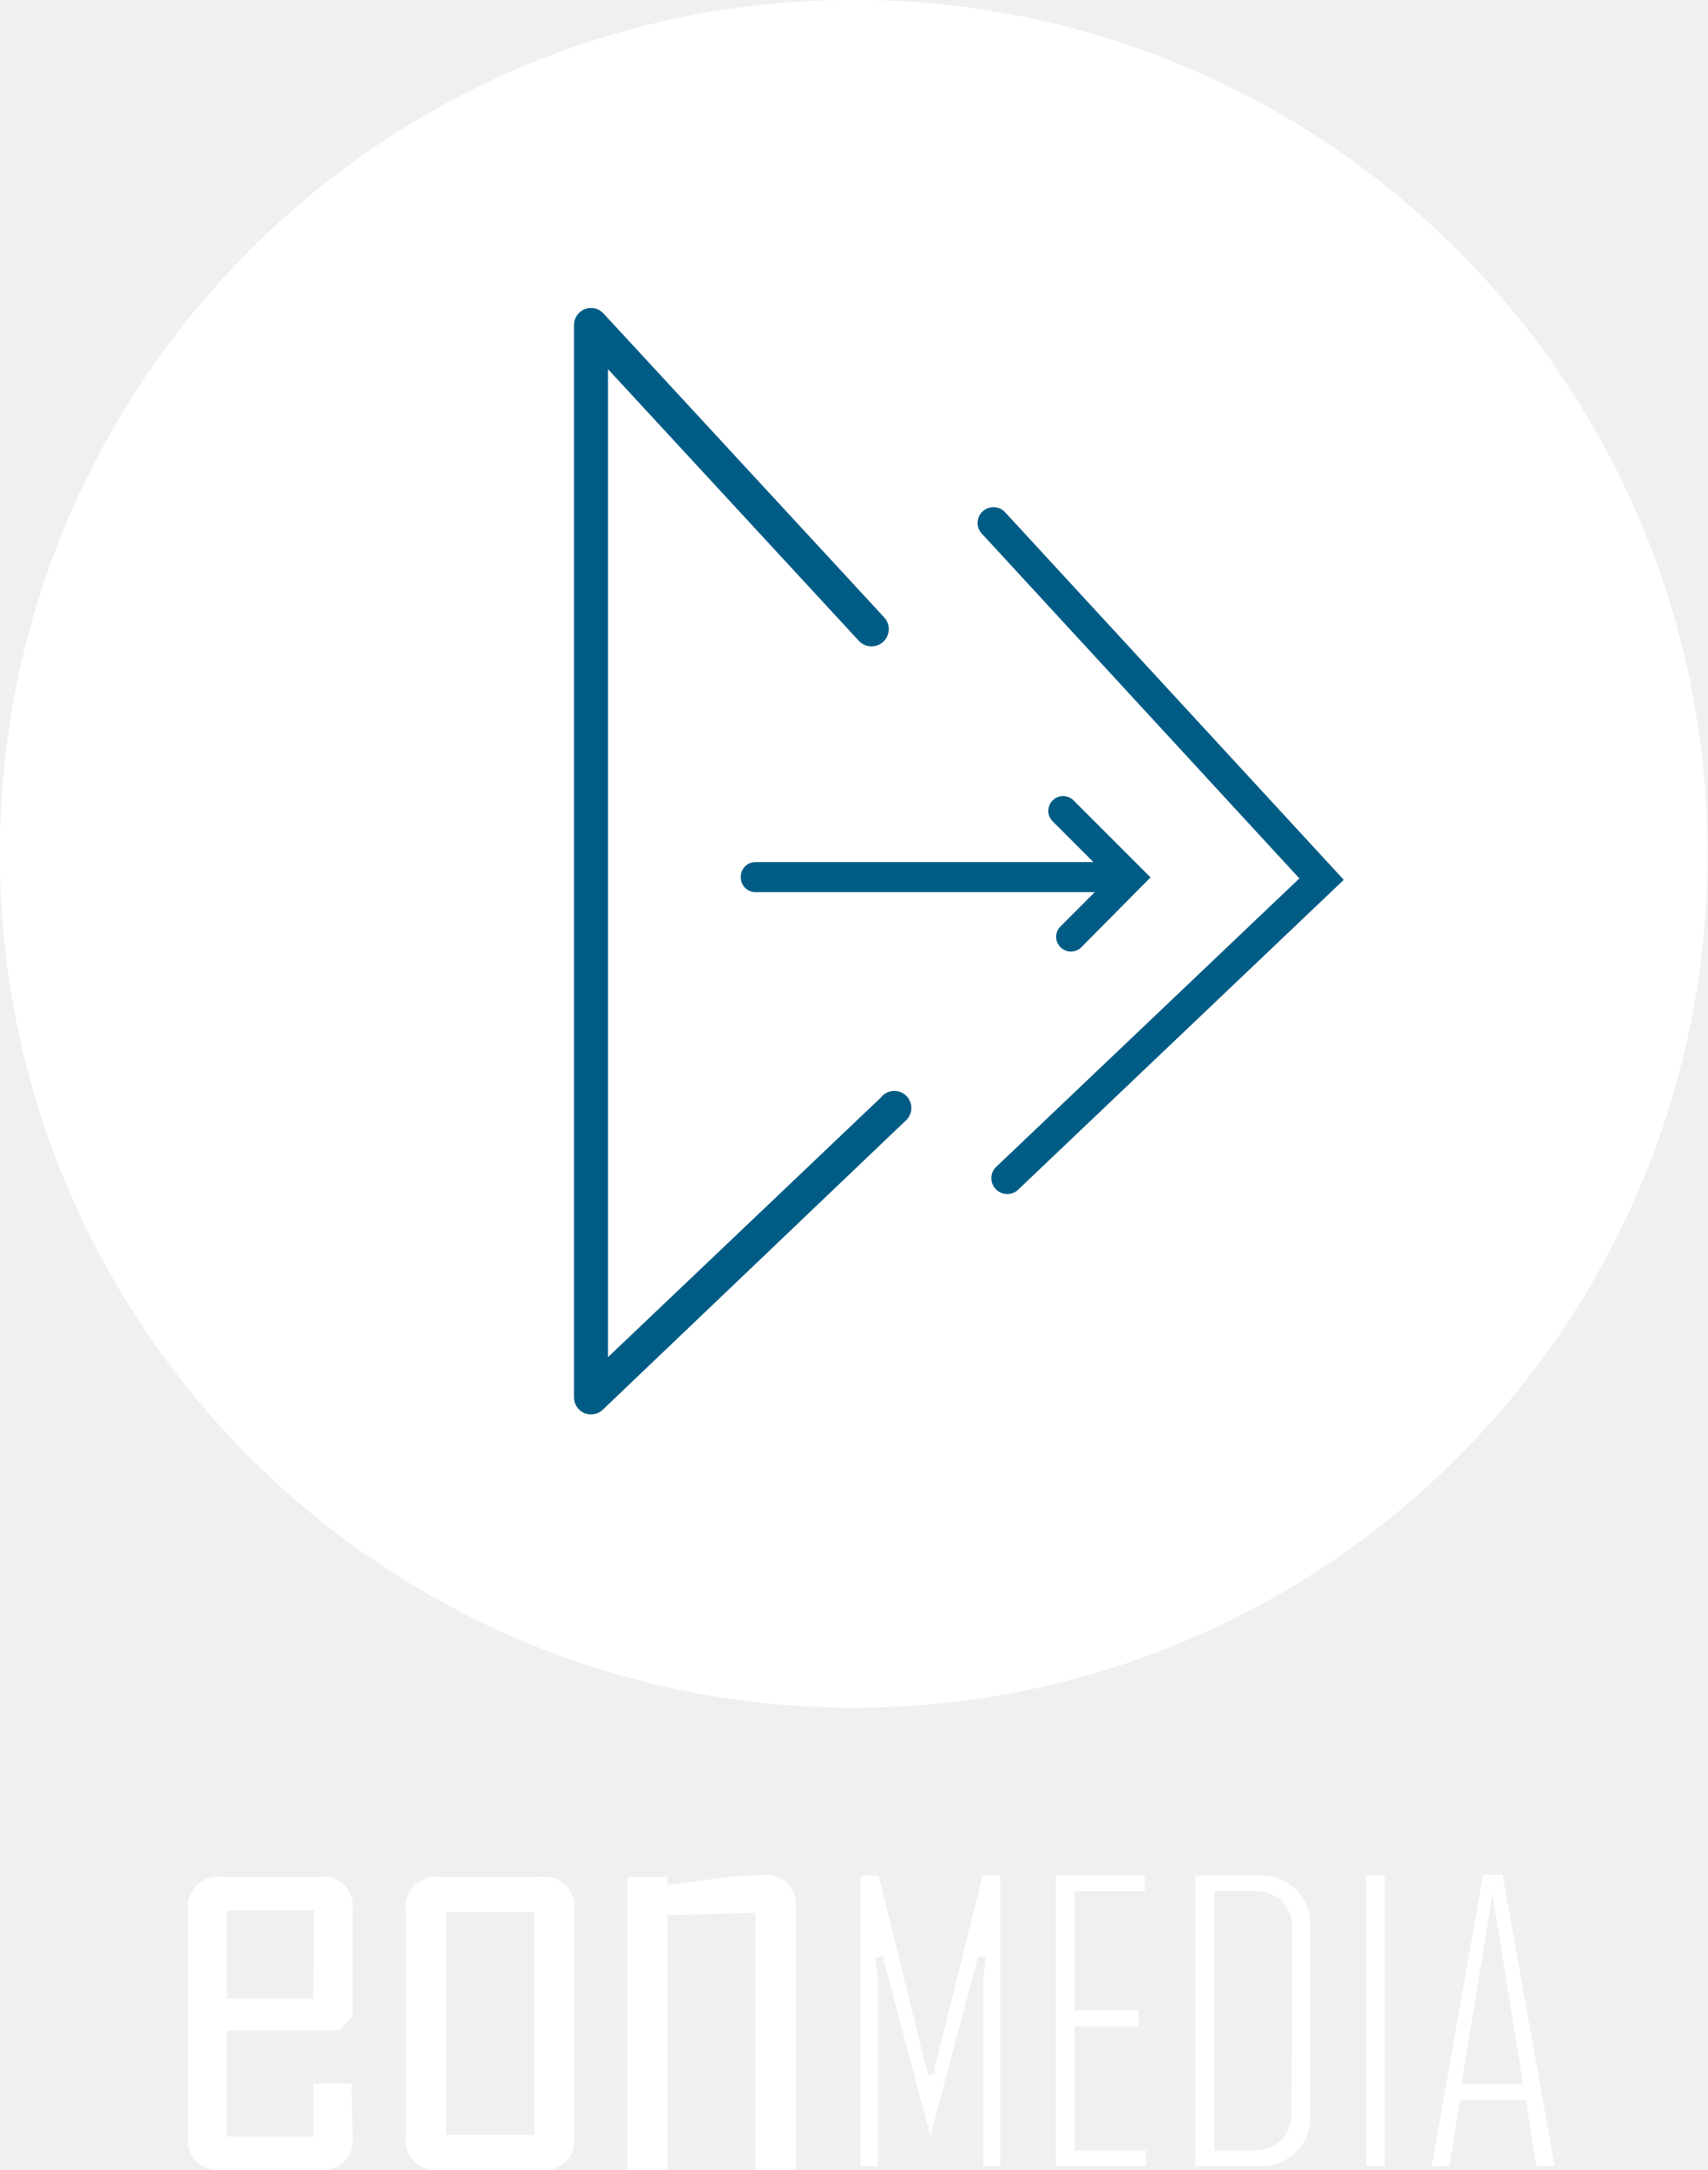
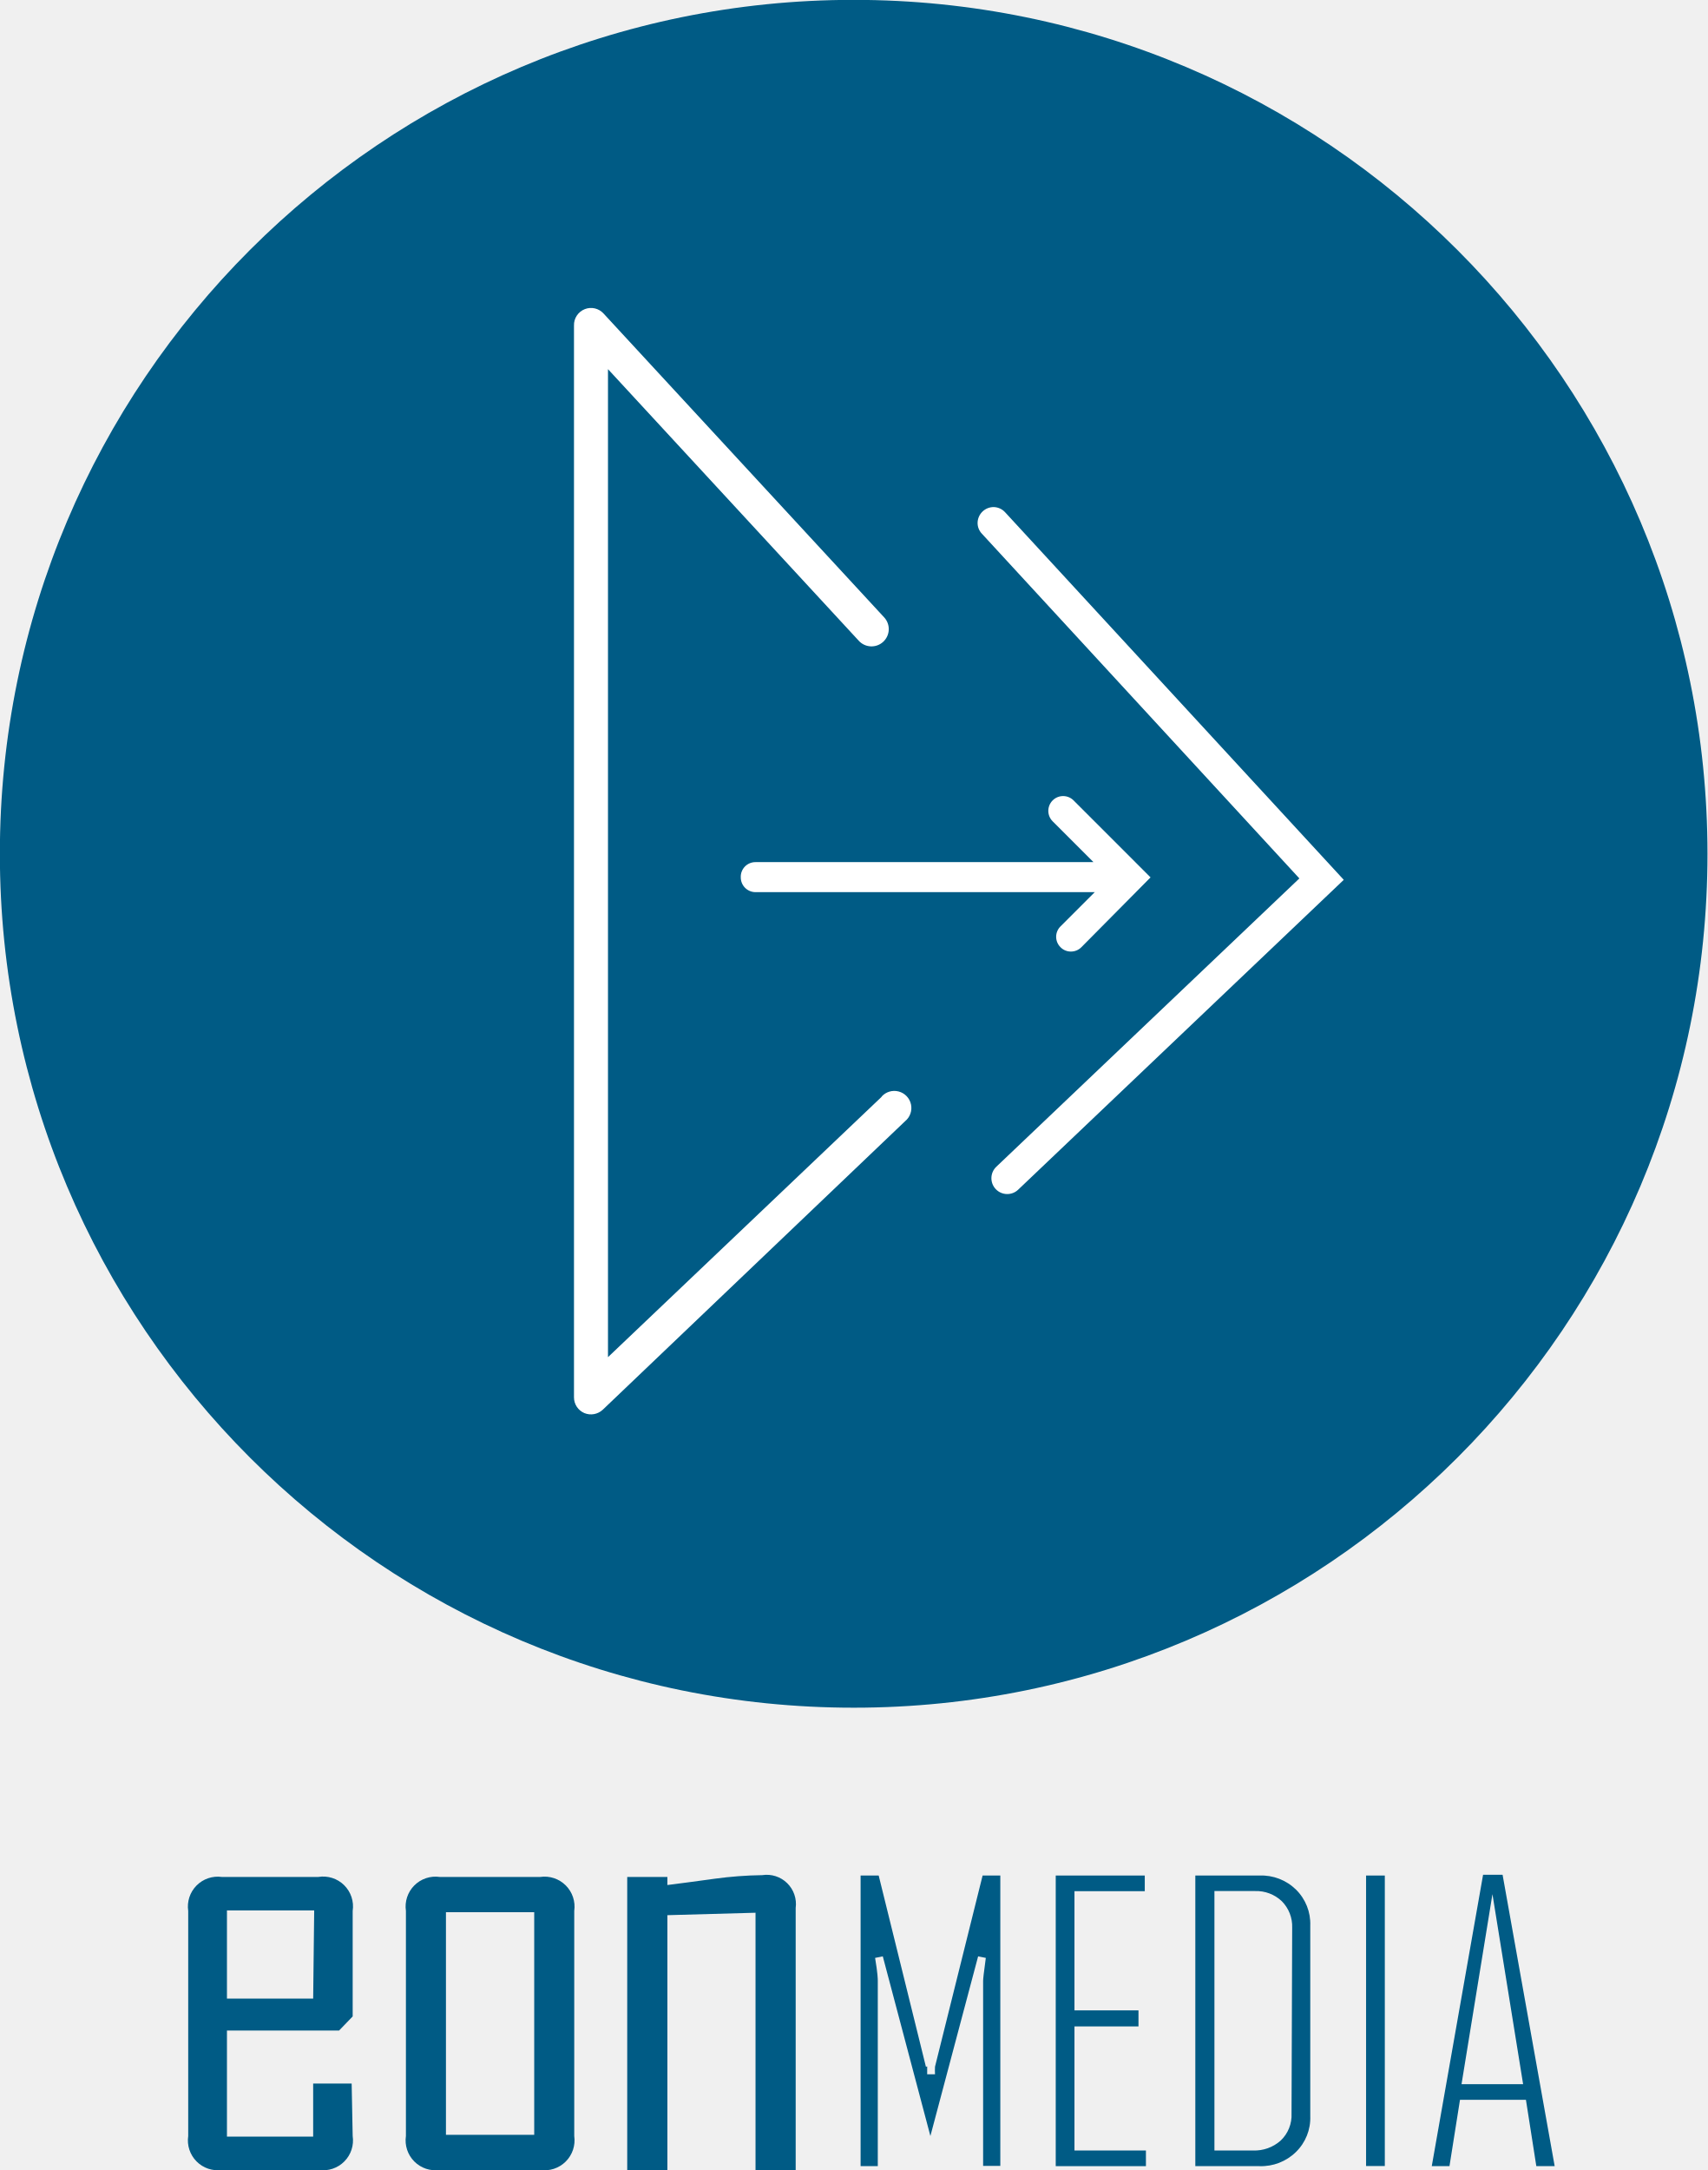
<svg xmlns="http://www.w3.org/2000/svg" id="Layer_1" data-name="Layer 1" viewBox="0 0 133.1 169.12">
  <defs>
-     <style>.cls-1{fill:#fff;}.cls-2{fill:#005b85;}</style>
+     <style>.cls-1{fill:#005b85;}.cls-2{fill:#fff;}</style>
  </defs>
  <path class="cls-1" d="M134.6,68.17a66.55,66.55,0,1,0-66.54,66.54A66.54,66.54,0,0,0,134.6,68.17" transform="translate(-1.51 -1.62)" />
-   <path class="cls-2" d="M70.23,87.1,48.9,107.39v-77L68.44,51.55a1.33,1.33,0,0,0,2-1.8L48.55,26.05a1.32,1.32,0,0,0-1.45-.34A1.33,1.33,0,0,0,46.25,27v83.53a1.34,1.34,0,0,0,.8,1.22,1.39,1.39,0,0,0,.53.1,1.31,1.31,0,0,0,.91-.36L72.06,89a1.33,1.33,0,1,0-1.83-1.92" transform="translate(-1.51 -1.62)" />
-   <path class="cls-2" d="M79.85,41.54a1.19,1.19,0,0,0-.85-.39,1.21,1.21,0,0,0-.89.32,1.22,1.22,0,0,0-.4.86,1.2,1.2,0,0,0,.33.88l24.75,26.87L79.17,92.55a1.23,1.23,0,0,0-.39.86,1.27,1.27,0,0,0,.34.88,1.24,1.24,0,0,0,.9.39,1.22,1.22,0,0,0,.85-.34l25.38-24.15Z" transform="translate(-1.51 -1.62)" />
+   <path class="cls-2" d="M70.23,87.1,48.9,107.39v-77L68.44,51.55a1.33,1.33,0,0,0,2-1.8L48.55,26.05a1.32,1.32,0,0,0-1.45-.34A1.33,1.33,0,0,0,46.25,27v83.53a1.33,1.33,0,0,0,.81,1.22,1.35,1.35,0,0,0,1.43-.26L72.06,89a1.33,1.33,0,1,0-1.83-1.92" transform="translate(-1.51 -1.62)" />
+   <path class="cls-2" d="M79.85,41.54a1.24,1.24,0,0,0-.85-.4,1.25,1.25,0,0,0-1.29,1.19,1.2,1.2,0,0,0,.33.88l24.75,26.87L79.17,92.55a1.23,1.23,0,1,0,1.7,1.79l25.38-24.15Z" transform="translate(-1.51 -1.62)" />
  <path class="cls-2" d="M59.25,70a1.15,1.15,0,0,0,1.15,1.15H86.84l-2.67,2.67a1.14,1.14,0,0,0,0,1.62,1.12,1.12,0,0,0,.81.34,1.14,1.14,0,0,0,.82-.34L91.19,70l-6-6a1.15,1.15,0,0,0-1.63,1.63l3.18,3.18H60.4A1.14,1.14,0,0,0,59.25,70" transform="translate(-1.51 -1.62)" />
-   <path class="cls-1" d="M29,168.09a2.33,2.33,0,0,1-2.63,2.65H18.8a2.33,2.33,0,0,1-2.63-2.65V150.55a2.33,2.33,0,0,1,2.63-2.65h7.52A2.33,2.33,0,0,1,29,150.55v8.22l-1.06,1.1H19.2v8.27h6.72V164h3Zm-3-17.58H19.2v6.87h6.72Z" transform="translate(-1.51 -1.62)" />
+   <path class="cls-1" d="M29,168.09a2.33,2.33,0,0,1-2.63,2.65H18.8a2.33,2.33,0,0,1-2.62-2.65V150.55a2.33,2.33,0,0,1,2.62-2.65h7.52A2.33,2.33,0,0,1,29,150.55v8.22l-1.06,1.1H19.2v8.27h6.72V164h3Zm-3-17.58H19.2v6.87h6.72Z" transform="translate(-1.51 -1.62)" />
  <path class="cls-1" d="M46.27,168.09a2.34,2.34,0,0,1-2.65,2.65H35.78a2.33,2.33,0,0,1-2.63-2.65V150.55a2.33,2.33,0,0,1,2.63-2.65h7.84a2.34,2.34,0,0,1,2.65,2.65Zm-3.12-17.44H36.27V168h6.88Z" transform="translate(-1.51 -1.62)" />
  <path class="cls-1" d="M63.53,170.74H60.4V150.69l-6.87.19v19.86H50.4V147.9h3.13v.63c1.22-.15,2.44-.32,3.68-.49a30.51,30.51,0,0,1,3.71-.28,2.28,2.28,0,0,1,2.61,2.56Z" transform="translate(-1.51 -1.62)" />
  <path class="cls-1" d="M73.68,162.69,70,147.79H68.59v22.65h1.34V156c0-.13,0-.54-.21-1.79l.6-.12,3.71,14,3.72-14,.6.12c-.17,1.24-.21,1.65-.21,1.79v14.42h1.34V147.79H78.1l-3.71,14.9a5.36,5.36,0,0,0,0,.59l-.61,0c0-.49,0-.6,0-.61" transform="translate(-1.51 -1.62)" />
  <polygon class="cls-1" points="83.75 157.93 88.74 157.93 88.74 156.68 83.75 156.68 83.75 147.39 89.23 147.39 89.23 146.17 82.29 146.17 82.29 168.82 89.32 168.82 89.32 167.6 83.75 167.6 83.75 157.93" />
-   <path class="cls-1" d="M99.68,147.79h-5v22.65h5a3.87,3.87,0,0,0,2.84-1.1,3.71,3.71,0,0,0,1.12-2.8V151.69a3.74,3.74,0,0,0-1.11-2.8,3.87,3.87,0,0,0-2.85-1.1m2.5,18.54a2.73,2.73,0,0,1-.85,2.12,3.07,3.07,0,0,1-2.16.77h-3V149h3.17a2.89,2.89,0,0,1,2.08.79,2.79,2.79,0,0,1,.81,2.07Z" transform="translate(-1.51 -1.62)" />
+   <path class="cls-1" d="M99.68,147.79h-5v22.65h5a3.87,3.87,0,0,0,2.84-1.1,3.71,3.71,0,0,0,1.12-2.8V151.69a3.74,3.74,0,0,0-1.11-2.8,3.85,3.85,0,0,0-2.85-1.1m2.5,18.54a2.73,2.73,0,0,1-.85,2.12,3.07,3.07,0,0,1-2.16.77h-3V149h3.17a2.89,2.89,0,0,1,2.08.79,2.79,2.79,0,0,1,.81,2.07Z" transform="translate(-1.51 -1.62)" />
  <rect class="cls-1" x="106.48" y="146.17" width="1.46" height="22.64" />
  <path class="cls-1" d="M118.63,147.73h-1.52l-4,22.71h1.38l.82-5.17h5.14l.81,5.17h1.43Zm-3.2,16.32,2.41-14.81,2.39,14.81Z" transform="translate(-1.51 -1.62)" />
</svg>
